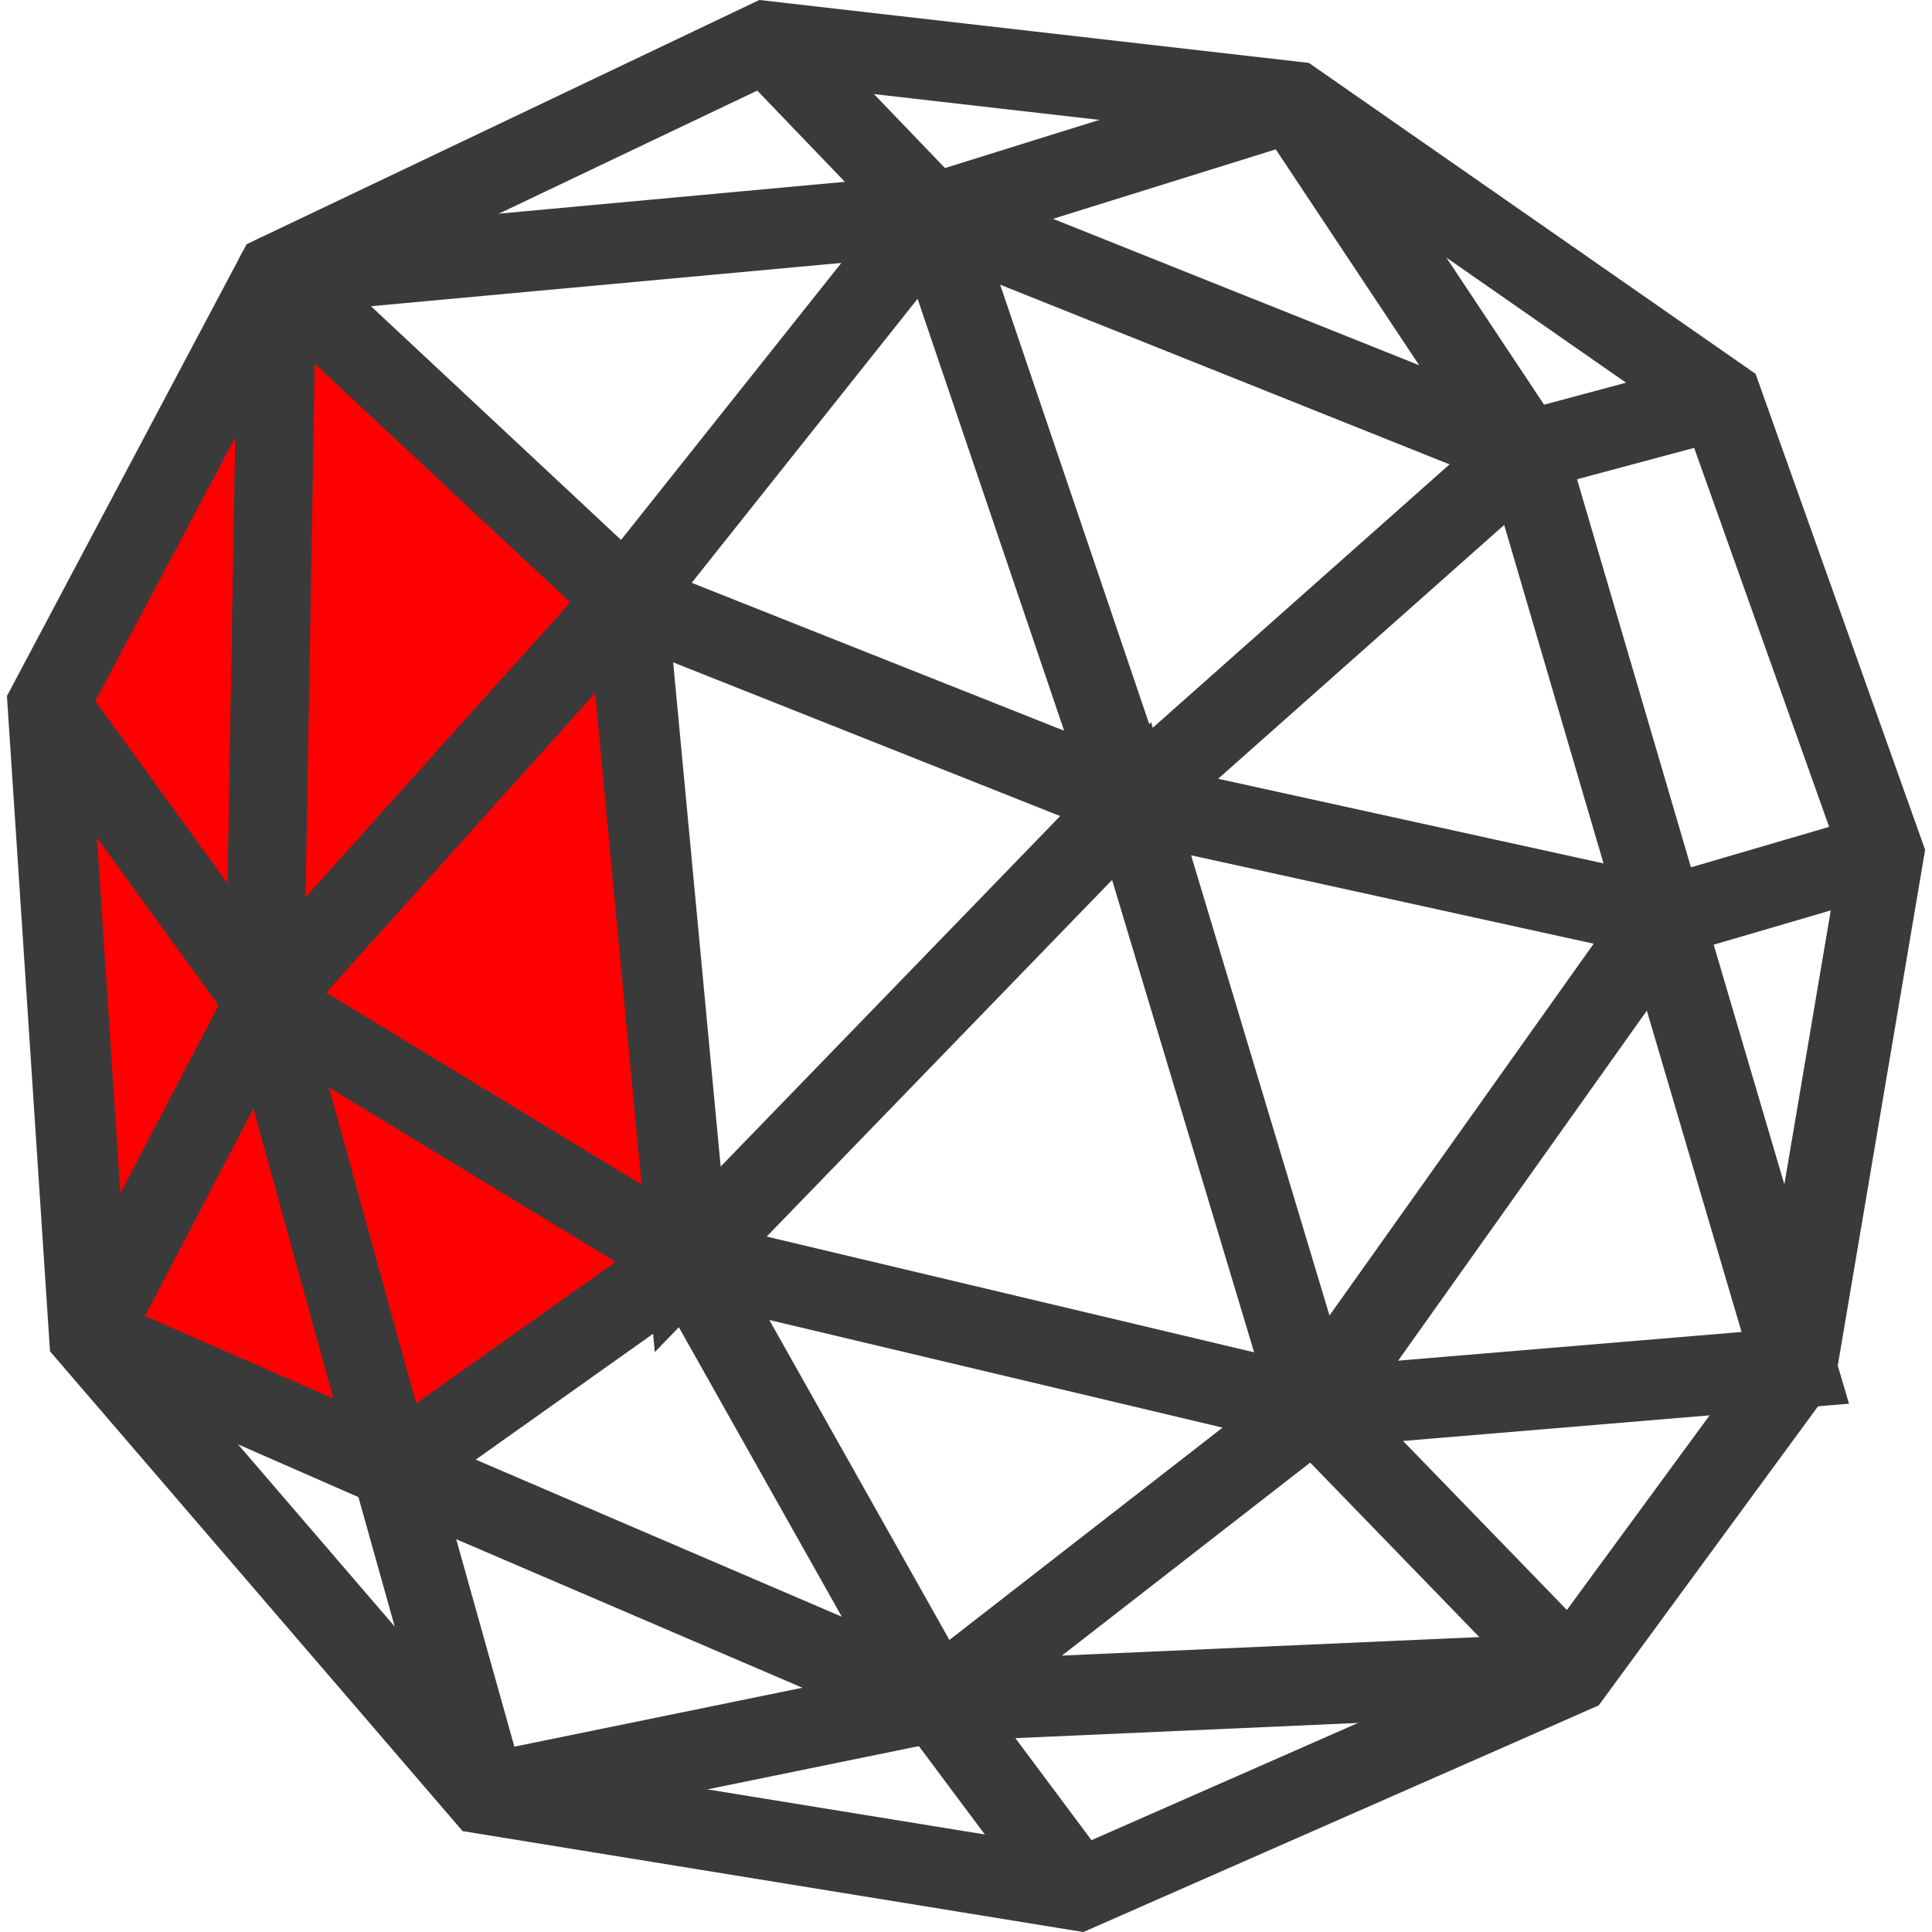
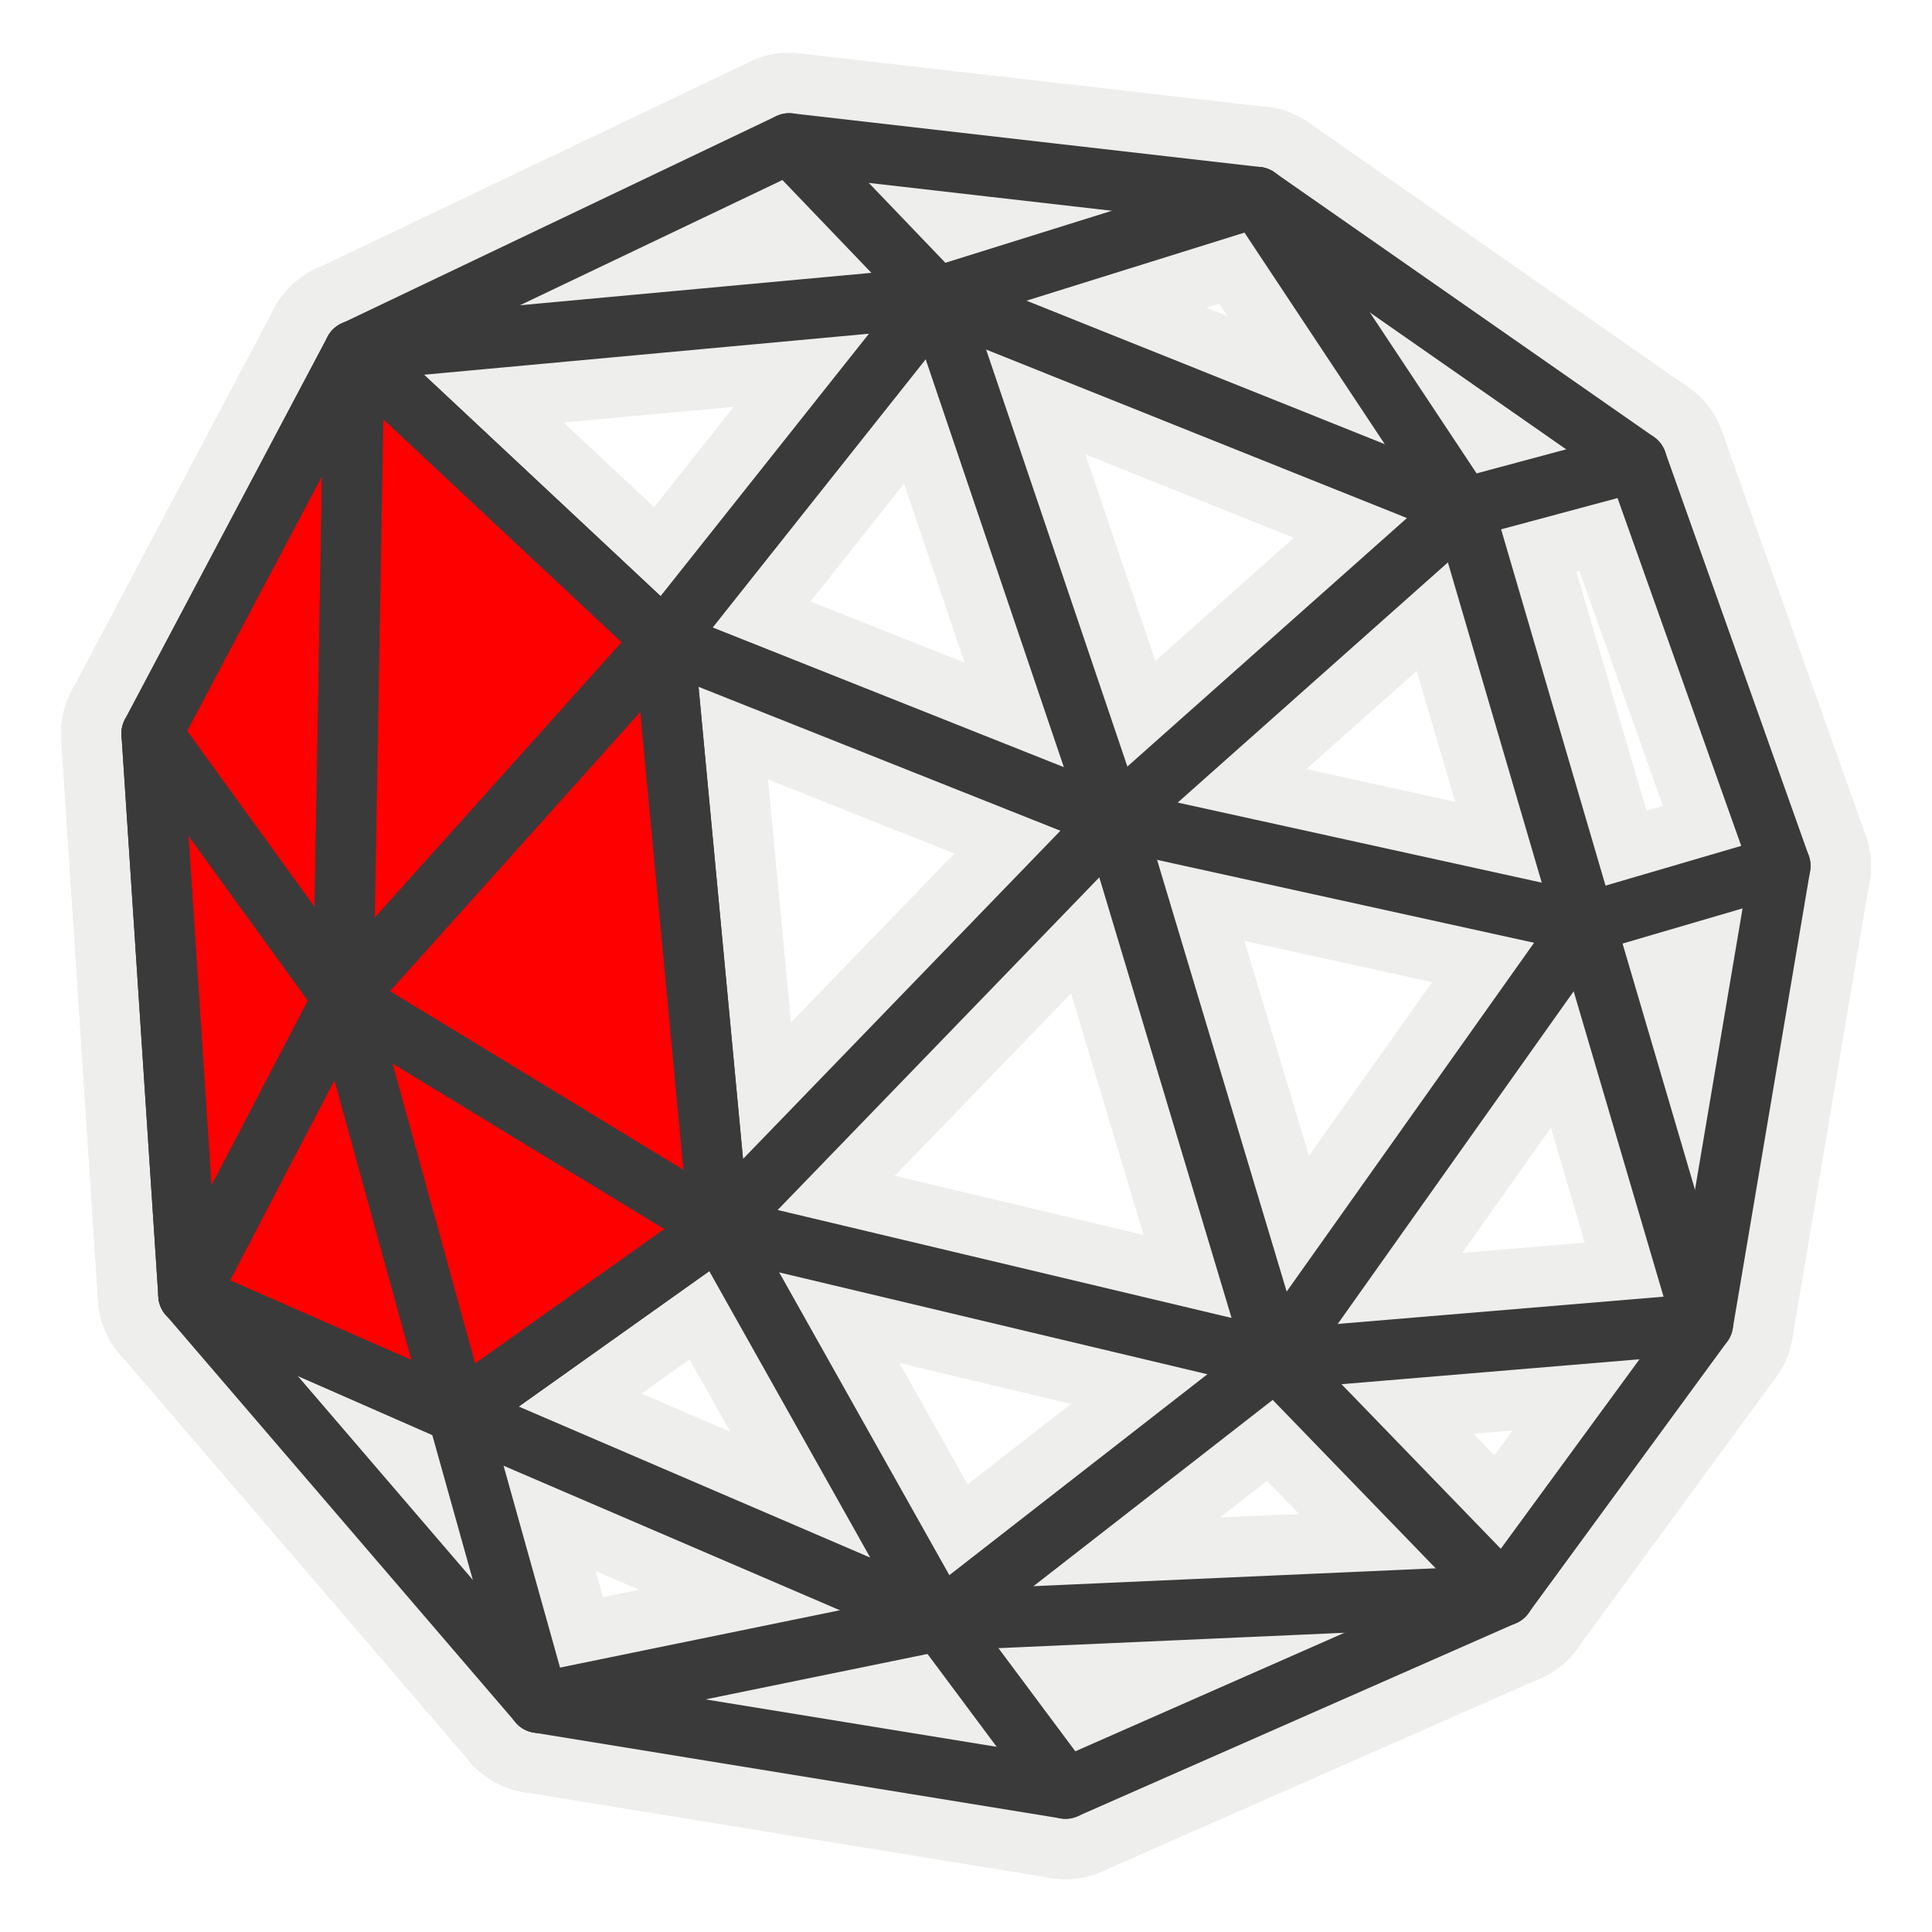
- <svg xmlns="http://www.w3.org/2000/svg" width="128" height="128" viewBox="0 0 128 128" version="1.1" id="svg5">
-   <defs id="defs2" />
-   <g id="layer1">
-     <g id="g3863" transform="matrix(4.229264,0,0,4.098357,-11.58993,-6.58285)" style="fill:none;fill-opacity:1">
-       <path style="fill:none;fill-opacity:1;stroke:#3a3a3a;stroke-width:1.3;stroke-linecap:butt;stroke-linejoin:miter;stroke-miterlimit:4;stroke-dasharray:none;stroke-opacity:1" d="m 7.083,6.043 -3.574,6.953 0.65,10.202 6.173,7.408 9.292,1.559 7.732,-3.509 3.509,-4.938 1.365,-8.317 L 29.695,8.057 23.002,3.249 14.75,2.274 Z" id="path54" />
-       <path style="fill:none;fill-opacity:1;stroke:#3a3a3a;stroke-width:1.3;stroke-linecap:butt;stroke-linejoin:round;stroke-miterlimit:4;stroke-dasharray:none;stroke-opacity:1" d="M 32.229,15.4 28.786,16.44 20.468,14.555 12.541,11.306 7.083,6.043 17.349,5.068 14.75,2.274" id="path56" />
-       <path style="fill:none;fill-opacity:1;stroke:#3a3a3a;stroke-width:1.3;stroke-linecap:butt;stroke-linejoin:miter;stroke-miterlimit:4;stroke-dasharray:none;stroke-opacity:1" d="m 23.002,3.249 -5.653,1.819 3.119,9.487" id="path58" />
-       <path style="fill:none;fill-opacity:1;stroke:#3a3a3a;stroke-width:1.3;stroke-linecap:butt;stroke-linejoin:miter;stroke-miterlimit:4;stroke-dasharray:none;stroke-opacity:1" d="M 17.349,5.068 26.641,8.902 29.695,8.057" id="path60" />
-       <path style="fill:none;fill-opacity:1;stroke:#3a3a3a;stroke-width:1.3;stroke-linecap:butt;stroke-linejoin:miter;stroke-miterlimit:4;stroke-dasharray:none;stroke-opacity:1" d="M 26.641,8.902 23.002,3.249" id="path62" />
-       <path style="fill:none;fill-opacity:1;stroke:#3a3a3a;stroke-width:1.3;stroke-linecap:butt;stroke-linejoin:miter;stroke-miterlimit:4;stroke-dasharray:none;stroke-opacity:1" d="M 26.641,8.902 20.468,14.555" id="path64" />
-       <path style="fill:none;fill-opacity:1;stroke:#3a3a3a;stroke-width:1.3;stroke-linecap:butt;stroke-linejoin:miter;stroke-miterlimit:4;stroke-dasharray:none;stroke-opacity:1" d="m 26.641,8.902 2.144,7.538 2.079,7.278 -7.538,0.65 -2.859,-9.812 -6.953,7.408 L 12.541,11.306 6.888,17.804 7.083,6.043" id="path66" />
-       <path style="fill:none;fill-opacity:1;stroke:#3a3a3a;stroke-width:1.3;stroke-linecap:butt;stroke-linejoin:miter;stroke-miterlimit:4;stroke-dasharray:none;stroke-opacity:1" d="m 3.509,12.996 3.379,4.808 -2.729,5.393" id="path68" />
-       <path style="fill:none;fill-opacity:1;stroke:#3a3a3a;stroke-width:1.3;stroke-linecap:butt;stroke-linejoin:miter;stroke-miterlimit:4;stroke-dasharray:none;stroke-opacity:1" d="M 6.888,17.804 8.902,25.342 4.159,23.197" id="path70" />
-       <path style="fill:none;fill-opacity:1;stroke:#3a3a3a;stroke-width:1.3;stroke-linecap:butt;stroke-linejoin:miter;stroke-miterlimit:4;stroke-dasharray:none;stroke-opacity:1" d="M 10.332,30.605 8.902,25.342 13.516,21.963 6.888,17.804" id="path72" />
-       <path style="fill:none;fill-opacity:1;stroke:#3a3a3a;stroke-width:1.3;stroke-linecap:butt;stroke-linejoin:miter;stroke-miterlimit:4;stroke-dasharray:none;stroke-opacity:1" d="m 13.516,21.963 3.899,7.148 -8.512,-3.769" id="path74" />
-       <path style="fill:none;fill-opacity:1;stroke:#3a3a3a;stroke-width:1.3;stroke-linecap:butt;stroke-linejoin:miter;stroke-miterlimit:4;stroke-dasharray:none;stroke-opacity:1" d="m 17.414,29.11 -7.083,1.495" id="path76" />
-       <path style="fill:none;fill-opacity:1;stroke:#3a3a3a;stroke-width:1.3;stroke-linecap:butt;stroke-linejoin:miter;stroke-miterlimit:4;stroke-dasharray:none;stroke-opacity:1" d="m 17.414,29.11 2.209,3.054" id="path78" />
-       <path style="fill:none;fill-opacity:1;stroke:#3a3a3a;stroke-width:1.3;stroke-linecap:butt;stroke-linejoin:miter;stroke-miterlimit:4;stroke-dasharray:none;stroke-opacity:1" d="m 17.414,29.11 9.942,-0.455" id="path80" />
-       <path style="fill:none;fill-opacity:1;stroke:#3a3a3a;stroke-width:1.3;stroke-linecap:butt;stroke-linejoin:miter;stroke-miterlimit:4;stroke-dasharray:none;stroke-opacity:1" d="m 17.414,29.11 5.913,-4.743 4.029,4.289" id="path82" />
-       <path style="fill:none;fill-opacity:1;stroke:#3a3a3a;stroke-width:1.3;stroke-linecap:butt;stroke-linejoin:miter;stroke-miterlimit:4;stroke-dasharray:none;stroke-opacity:1" d="M 23.327,24.367 13.516,21.963" id="path84" />
-       <path style="fill:none;fill-opacity:1;stroke:#3a3a3a;stroke-width:1.3;stroke-linecap:butt;stroke-linejoin:miter;stroke-miterlimit:4;stroke-dasharray:none;stroke-opacity:1" d="M 12.541,11.306 17.349,5.068" id="path86" />
-       <path style="fill:none;fill-opacity:1;stroke:#3a3a3a;stroke-width:1.3;stroke-linecap:butt;stroke-linejoin:miter;stroke-miterlimit:4;stroke-dasharray:none;stroke-opacity:1" d="m 23.327,24.367 5.458,-7.927" id="path1016" />
-     </g>
-     <g id="g2644" transform="matrix(3.983119,0,0,4.06924,-5.848535,-4.999141)">
-       <path style="fill:#ff0000;fill-opacity:1;stroke:#3a3a3a;stroke-width:1.3;stroke-linecap:butt;stroke-linejoin:round;stroke-miterlimit:4;stroke-dasharray:none;stroke-opacity:1" d="M 6.079,5.697 5.872,17.542 2.284,12.7 Z" id="path1359" />
-       <path style="fill:#ff0000;fill-opacity:1;stroke:#3a3a3a;stroke-width:1.3;stroke-linecap:butt;stroke-linejoin:round;stroke-miterlimit:4;stroke-dasharray:none;stroke-opacity:1" d="M 5.872,17.542 2.974,22.974 2.284,12.7 Z" id="path1361" />
-       <path style="fill:#ff0000;fill-opacity:1;stroke:#3a3a3a;stroke-width:1.3;stroke-linecap:butt;stroke-linejoin:round;stroke-miterlimit:4;stroke-dasharray:none;stroke-opacity:1" d="M 5.872,17.542 8.011,25.134 2.974,22.974 Z" id="path1363" />
-       <path style="fill:#ff0000;fill-opacity:1;stroke:#3a3a3a;stroke-width:1.3;stroke-linecap:butt;stroke-linejoin:round;stroke-miterlimit:4;stroke-dasharray:none;stroke-opacity:1" d="M 5.872,17.542 11.874,10.998 6.079,5.697 Z" id="path1365" />
-       <path style="fill:#ff0000;fill-opacity:1;stroke:#3a3a3a;stroke-width:1.3;stroke-linecap:butt;stroke-linejoin:round;stroke-miterlimit:4;stroke-dasharray:none;stroke-opacity:1" d="M 5.872,17.542 12.909,21.731 11.874,10.998 Z" id="path1367" />
-       <path style="fill:#ff0000;fill-opacity:1;stroke:#3a3a3a;stroke-width:1.3;stroke-linecap:butt;stroke-linejoin:round;stroke-miterlimit:4;stroke-dasharray:none;stroke-opacity:1" d="M 8.011,25.134 12.909,21.731 5.872,17.542 Z" id="path1369" />
+ <svg xmlns="http://www.w3.org/2000/svg" width="64" height="64" id="svg2869" version="1.1" viewBox="0 0 64 64">
+   <defs id="defs2871">
+     <linearGradient id="linearGradient5">
+       <stop style="stop-color:#ef2929;stop-opacity:1;" offset="0" id="stop19" />
+       <stop style="stop-color:#ef2929;stop-opacity:0;" offset="1" id="stop20" />
+     </linearGradient>
+     <linearGradient id="swatch18">
+       <stop style="stop-color:#ef2929;stop-opacity:1;" offset="0" id="stop18" />
+     </linearGradient>
+     <linearGradient id="swatch15">
+       <stop style="stop-color:#3d0000;stop-opacity:1;" offset="0" id="stop15" />
+     </linearGradient>
+     <linearGradient id="linearGradient5-1">
+       <stop style="stop-color:#ef2929;stop-opacity:1;" offset="0" id="stop5" />
+       <stop style="stop-color:#ef2929;stop-opacity:0;" offset="1" id="stop6" />
+     </linearGradient>
+     <linearGradient id="linearGradient3836-9">
+       <stop style="stop-color:#a40000;stop-opacity:1" offset="0" id="stop3838-8" />
+       <stop style="stop-color:#ef2929;stop-opacity:1" offset="1" id="stop3840-1" />
+     </linearGradient>
+   </defs>
+   <g id="layer3" style="display:inline">
+     <path style="fill:none;fill-opacity:1;stroke:#eeeeec;stroke-width:6;stroke-linecap:round;stroke-linejoin:round;stroke-miterlimit:4;stroke-dasharray:none;stroke-opacity:1" d="M 11.737,11.622 5.023,24.299 6.244,42.9 17.84,56.407 35.296,59.25 49.822,52.852 56.413,43.848 58.977,28.683 54.216,15.294 41.643,6.527 26.141,4.75 Z" id="path54" />
+     <path style="fill:none;fill-opacity:1;stroke:#eeeeec;stroke-width:6;stroke-linecap:round;stroke-linejoin:round;stroke-miterlimit:4;stroke-dasharray:none;stroke-opacity:1" d="M 58.977,28.683 52.507,30.578 36.883,27.142 21.991,21.218 11.737,11.622 31.023,9.844 26.141,4.75" id="path56" />
+     <path style="fill:none;fill-opacity:1;stroke:#eeeeec;stroke-width:6;stroke-linecap:round;stroke-linejoin:round;stroke-miterlimit:4;stroke-dasharray:none;stroke-opacity:1" d="M 41.643,6.527 31.023,9.844 36.883,27.142" id="path58" />
+     <path style="fill:none;fill-opacity:1;stroke:#eeeeec;stroke-width:6;stroke-linecap:round;stroke-linejoin:round;stroke-miterlimit:4;stroke-dasharray:none;stroke-opacity:1" d="m 31.023,9.844 17.456,6.99 5.737,-1.54" id="path60" />
+     <path style="fill:none;fill-opacity:1;stroke:#eeeeec;stroke-width:6;stroke-linecap:round;stroke-linejoin:round;stroke-miterlimit:4;stroke-dasharray:none;stroke-opacity:1" d="M 48.479,16.835 41.643,6.527" id="path62" />
+     <path style="fill:none;fill-opacity:1;stroke:#eeeeec;stroke-width:6;stroke-linecap:round;stroke-linejoin:round;stroke-miterlimit:4;stroke-dasharray:none;stroke-opacity:1" d="M 48.479,16.835 36.883,27.142" id="path64" />
+     <path style="fill:none;fill-opacity:1;stroke:#eeeeec;stroke-width:6;stroke-linecap:round;stroke-linejoin:round;stroke-miterlimit:4;stroke-dasharray:none;stroke-opacity:1" d="M 48.479,16.835 52.507,30.578 56.413,43.848 42.254,45.033 36.883,27.142 23.822,40.649 21.991,21.218 11.371,33.066 l 0.366,-21.445" id="path66" />
+     <path style="fill:none;fill-opacity:1;stroke:#eeeeec;stroke-width:6;stroke-linecap:round;stroke-linejoin:round;stroke-miterlimit:4;stroke-dasharray:none;stroke-opacity:1" d="m 5.023,24.299 6.347,8.767 -5.127,9.834" id="path68" />
+     <path style="fill:none;fill-opacity:1;stroke:#eeeeec;stroke-width:6;stroke-linecap:round;stroke-linejoin:round;stroke-miterlimit:4;stroke-dasharray:none;stroke-opacity:1" d="M 11.371,33.066 15.155,46.81 6.244,42.9" id="path70" />
+     <path style="fill:none;fill-opacity:1;stroke:#eeeeec;stroke-width:6;stroke-linecap:round;stroke-linejoin:round;stroke-miterlimit:4;stroke-dasharray:none;stroke-opacity:1" d="m 17.84,56.407 -2.685,-9.597 8.667,-6.161 -12.451,-7.583" id="path72" />
+     <path style="fill:none;fill-opacity:1;stroke:#eeeeec;stroke-width:6;stroke-linecap:round;stroke-linejoin:round;stroke-miterlimit:4;stroke-dasharray:none;stroke-opacity:1" d="M 23.822,40.649 31.146,53.682 15.155,46.81" id="path74" />
+     <path style="fill:none;fill-opacity:1;stroke:#eeeeec;stroke-width:6;stroke-linecap:round;stroke-linejoin:round;stroke-miterlimit:4;stroke-dasharray:none;stroke-opacity:1" d="M 31.146,53.682 17.84,56.407" id="path76" />
+     <path style="fill:none;fill-opacity:1;stroke:#eeeeec;stroke-width:6;stroke-linecap:round;stroke-linejoin:round;stroke-miterlimit:4;stroke-dasharray:none;stroke-opacity:1" d="m 31.146,53.682 4.15,5.569" id="path78" />
+     <path style="fill:none;fill-opacity:1;stroke:#eeeeec;stroke-width:6;stroke-linecap:round;stroke-linejoin:round;stroke-miterlimit:4;stroke-dasharray:none;stroke-opacity:1" d="M 31.146,53.682 49.822,52.852" id="path80" />
+     <path style="fill:none;fill-opacity:1;stroke:#eeeeec;stroke-width:6;stroke-linecap:round;stroke-linejoin:round;stroke-miterlimit:4;stroke-dasharray:none;stroke-opacity:1" d="m 31.146,53.682 11.108,-8.649 7.568,7.82" id="path82" />
+     <path style="fill:none;fill-opacity:1;stroke:#eeeeec;stroke-width:6;stroke-linecap:round;stroke-linejoin:round;stroke-miterlimit:4;stroke-dasharray:none;stroke-opacity:1" d="M 42.254,45.033 23.822,40.649" id="path84" />
+     <path style="fill:none;fill-opacity:1;stroke:#eeeeec;stroke-width:6;stroke-linecap:round;stroke-linejoin:round;stroke-miterlimit:4;stroke-dasharray:none;stroke-opacity:1" d="M 21.991,21.218 31.023,9.844" id="path86" />
+     <path style="fill:none;fill-opacity:1;stroke:#eeeeec;stroke-width:6;stroke-linecap:round;stroke-linejoin:round;stroke-miterlimit:4;stroke-dasharray:none;stroke-opacity:1" d="M 42.254,45.033 52.507,30.578" id="path1016" />
+     <path style="fill:#ff0000;fill-opacity:1;stroke:#eeeeec;stroke-width:6;stroke-linecap:round;stroke-linejoin:round;stroke-miterlimit:4;stroke-dasharray:none;stroke-opacity:1" d="m 11.737,11.622 -0.366,21.445 -6.347,-8.767 z" id="path1359" />
+     <path style="fill:#ff0000;fill-opacity:1;stroke:#eeeeec;stroke-width:6;stroke-linecap:round;stroke-linejoin:round;stroke-miterlimit:4;stroke-dasharray:none;stroke-opacity:1" d="M 11.371,33.066 6.244,42.9 5.023,24.299 Z" id="path1361" />
+     <path style="fill:#ff0000;fill-opacity:1;stroke:#eeeeec;stroke-width:6;stroke-linecap:round;stroke-linejoin:round;stroke-miterlimit:4;stroke-dasharray:none;stroke-opacity:1" d="M 11.371,33.066 15.155,46.81 6.244,42.9 Z" id="path1363" />
+     <path style="fill:#ff0000;fill-opacity:1;stroke:#eeeeec;stroke-width:6;stroke-linecap:round;stroke-linejoin:round;stroke-miterlimit:4;stroke-dasharray:none;stroke-opacity:1" d="M 11.371,33.066 21.991,21.218 11.737,11.622 Z" id="path1365" />
+     <path style="fill:#ff0000;fill-opacity:1;stroke:#eeeeec;stroke-width:6;stroke-linecap:round;stroke-linejoin:round;stroke-miterlimit:4;stroke-dasharray:none;stroke-opacity:1" d="m 11.371,33.066 12.451,7.583 -1.831,-19.431 z" id="path1367" />
+     <path style="fill:#ff0000;fill-opacity:1;stroke:#eeeeec;stroke-width:6;stroke-linecap:round;stroke-linejoin:round;stroke-miterlimit:4;stroke-dasharray:none;stroke-opacity:1" d="m 15.155,46.81 8.667,-6.161 -12.451,-7.583 z" id="path1369" />
+     <g id="g67">
+       <path style="fill:none;fill-opacity:1;stroke:#3a3a3a;stroke-width:2;stroke-linecap:round;stroke-linejoin:round;stroke-miterlimit:4;stroke-dasharray:none;stroke-opacity:1" d="M 11.737,11.622 5.023,24.299 6.244,42.9 17.84,56.407 35.296,59.25 49.822,52.852 56.413,43.848 58.977,28.683 54.216,15.294 41.643,6.527 26.141,4.75 Z" id="path37" />
+       <path style="fill:none;fill-opacity:1;stroke:#3a3a3a;stroke-width:2;stroke-linecap:round;stroke-linejoin:round;stroke-miterlimit:4;stroke-dasharray:none;stroke-opacity:1" d="M 58.977,28.683 52.507,30.578 36.883,27.142 21.991,21.218 11.737,11.622 31.023,9.844 26.141,4.75" id="path38" />
+       <path style="fill:none;fill-opacity:1;stroke:#3a3a3a;stroke-width:2;stroke-linecap:round;stroke-linejoin:round;stroke-miterlimit:4;stroke-dasharray:none;stroke-opacity:1" d="M 41.643,6.527 31.023,9.844 36.883,27.142" id="path39" />
+       <path style="fill:none;fill-opacity:1;stroke:#3a3a3a;stroke-width:2;stroke-linecap:round;stroke-linejoin:round;stroke-miterlimit:4;stroke-dasharray:none;stroke-opacity:1" d="m 31.023,9.844 17.456,6.99 5.737,-1.54" id="path40" />
+       <path style="fill:none;fill-opacity:1;stroke:#3a3a3a;stroke-width:2;stroke-linecap:round;stroke-linejoin:round;stroke-miterlimit:4;stroke-dasharray:none;stroke-opacity:1" d="M 48.479,16.835 41.643,6.527" id="path41" />
+       <path style="fill:none;fill-opacity:1;stroke:#3a3a3a;stroke-width:2;stroke-linecap:round;stroke-linejoin:round;stroke-miterlimit:4;stroke-dasharray:none;stroke-opacity:1" d="M 48.479,16.835 36.883,27.142" id="path42" />
+       <path style="fill:none;fill-opacity:1;stroke:#3a3a3a;stroke-width:2;stroke-linecap:round;stroke-linejoin:round;stroke-miterlimit:4;stroke-dasharray:none;stroke-opacity:1" d="M 48.479,16.835 52.507,30.578 56.413,43.848 42.254,45.033 36.883,27.142 23.822,40.649 21.991,21.218 11.371,33.066 l 0.366,-21.445" id="path43" />
+       <path style="fill:none;fill-opacity:1;stroke:#3a3a3a;stroke-width:2;stroke-linecap:round;stroke-linejoin:round;stroke-miterlimit:4;stroke-dasharray:none;stroke-opacity:1" d="m 5.023,24.299 6.347,8.767 -5.127,9.834" id="path44" />
+       <path style="fill:none;fill-opacity:1;stroke:#3a3a3a;stroke-width:2;stroke-linecap:round;stroke-linejoin:round;stroke-miterlimit:4;stroke-dasharray:none;stroke-opacity:1" d="M 11.371,33.066 15.155,46.81 6.244,42.9" id="path45" />
+       <path style="fill:none;fill-opacity:1;stroke:#3a3a3a;stroke-width:2;stroke-linecap:round;stroke-linejoin:round;stroke-miterlimit:4;stroke-dasharray:none;stroke-opacity:1" d="m 17.84,56.407 -2.685,-9.597 8.667,-6.161 -12.451,-7.583" id="path46" />
+       <path style="fill:none;fill-opacity:1;stroke:#3a3a3a;stroke-width:2;stroke-linecap:round;stroke-linejoin:round;stroke-miterlimit:4;stroke-dasharray:none;stroke-opacity:1" d="M 23.822,40.649 31.146,53.682 15.155,46.81" id="path47" />
+       <path style="fill:none;fill-opacity:1;stroke:#3a3a3a;stroke-width:2;stroke-linecap:round;stroke-linejoin:round;stroke-miterlimit:4;stroke-dasharray:none;stroke-opacity:1" d="M 31.146,53.682 17.84,56.407" id="path48" />
+       <path style="fill:none;fill-opacity:1;stroke:#3a3a3a;stroke-width:2;stroke-linecap:round;stroke-linejoin:round;stroke-miterlimit:4;stroke-dasharray:none;stroke-opacity:1" d="m 31.146,53.682 4.15,5.569" id="path49" />
+       <path style="fill:none;fill-opacity:1;stroke:#3a3a3a;stroke-width:2;stroke-linecap:round;stroke-linejoin:round;stroke-miterlimit:4;stroke-dasharray:none;stroke-opacity:1" d="M 31.146,53.682 49.822,52.852" id="path50" />
+       <path style="fill:none;fill-opacity:1;stroke:#3a3a3a;stroke-width:2;stroke-linecap:round;stroke-linejoin:round;stroke-miterlimit:4;stroke-dasharray:none;stroke-opacity:1" d="m 31.146,53.682 11.108,-8.649 7.568,7.82" id="path51" />
+       <path style="fill:none;fill-opacity:1;stroke:#3a3a3a;stroke-width:2;stroke-linecap:round;stroke-linejoin:round;stroke-miterlimit:4;stroke-dasharray:none;stroke-opacity:1" d="M 42.254,45.033 23.822,40.649" id="path52" />
+       <path style="fill:none;fill-opacity:1;stroke:#3a3a3a;stroke-width:2;stroke-linecap:round;stroke-linejoin:round;stroke-miterlimit:4;stroke-dasharray:none;stroke-opacity:1" d="M 21.991,21.218 31.023,9.844" id="path53" />
+       <path style="fill:none;fill-opacity:1;stroke:#3a3a3a;stroke-width:2;stroke-linecap:round;stroke-linejoin:round;stroke-miterlimit:4;stroke-dasharray:none;stroke-opacity:1" d="M 42.254,45.033 52.507,30.578" id="path55" />
+       <path style="fill:#ff0000;fill-opacity:1;stroke:#3a3a3a;stroke-width:2;stroke-linecap:round;stroke-linejoin:round;stroke-miterlimit:4;stroke-dasharray:none;stroke-opacity:1" d="m 11.737,11.622 -0.366,21.445 -6.347,-8.767 z" id="path57" />
+       <path style="fill:#ff0000;fill-opacity:1;stroke:#3a3a3a;stroke-width:2;stroke-linecap:round;stroke-linejoin:round;stroke-miterlimit:4;stroke-dasharray:none;stroke-opacity:1" d="M 11.371,33.066 6.244,42.9 5.023,24.299 Z" id="path59" />
+       <path style="fill:#ff0000;fill-opacity:1;stroke:#3a3a3a;stroke-width:2;stroke-linecap:round;stroke-linejoin:round;stroke-miterlimit:4;stroke-dasharray:none;stroke-opacity:1" d="M 11.371,33.066 15.155,46.81 6.244,42.9 Z" id="path61" />
+       <path style="fill:#ff0000;fill-opacity:1;stroke:#3a3a3a;stroke-width:2;stroke-linecap:round;stroke-linejoin:round;stroke-miterlimit:4;stroke-dasharray:none;stroke-opacity:1" d="M 11.371,33.066 21.991,21.218 11.737,11.622 Z" id="path63" />
+       <path style="fill:#ff0000;fill-opacity:1;stroke:#3a3a3a;stroke-width:2;stroke-linecap:round;stroke-linejoin:round;stroke-miterlimit:4;stroke-dasharray:none;stroke-opacity:1" d="m 11.371,33.066 12.451,7.583 -1.831,-19.431 z" id="path65" />
+       <path style="fill:#ff0000;fill-opacity:1;stroke:#3a3a3a;stroke-width:2;stroke-linecap:round;stroke-linejoin:round;stroke-miterlimit:4;stroke-dasharray:none;stroke-opacity:1" d="m 15.155,46.81 8.667,-6.161 -12.451,-7.583 z" id="path67" />
    </g>
  </g>
</svg>
